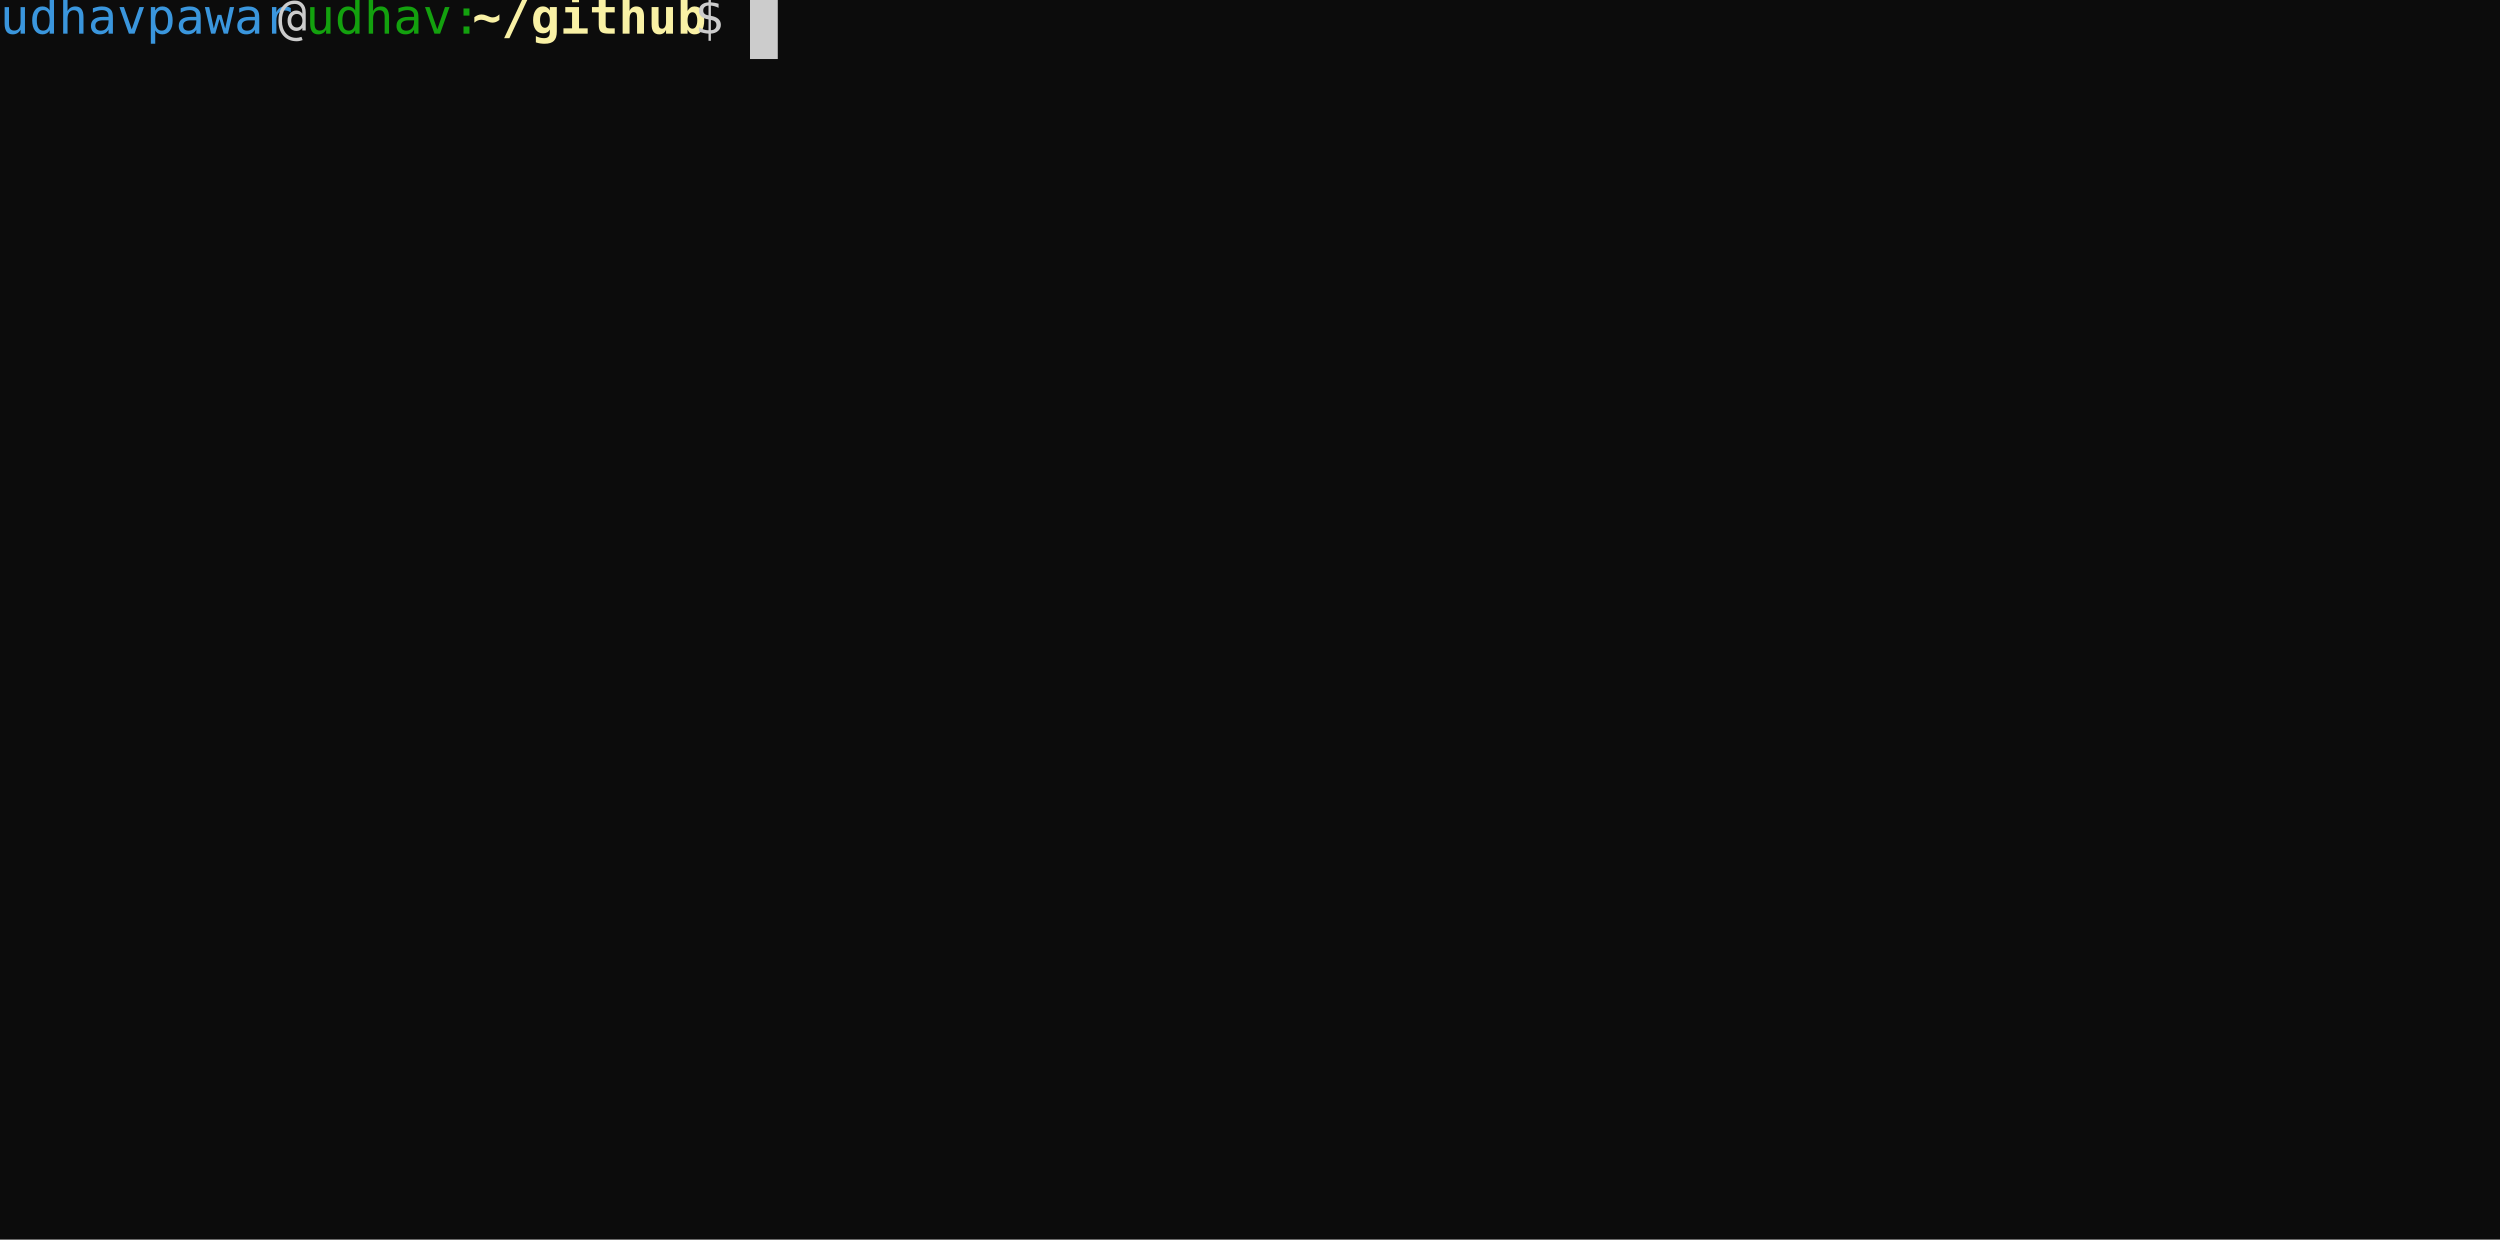
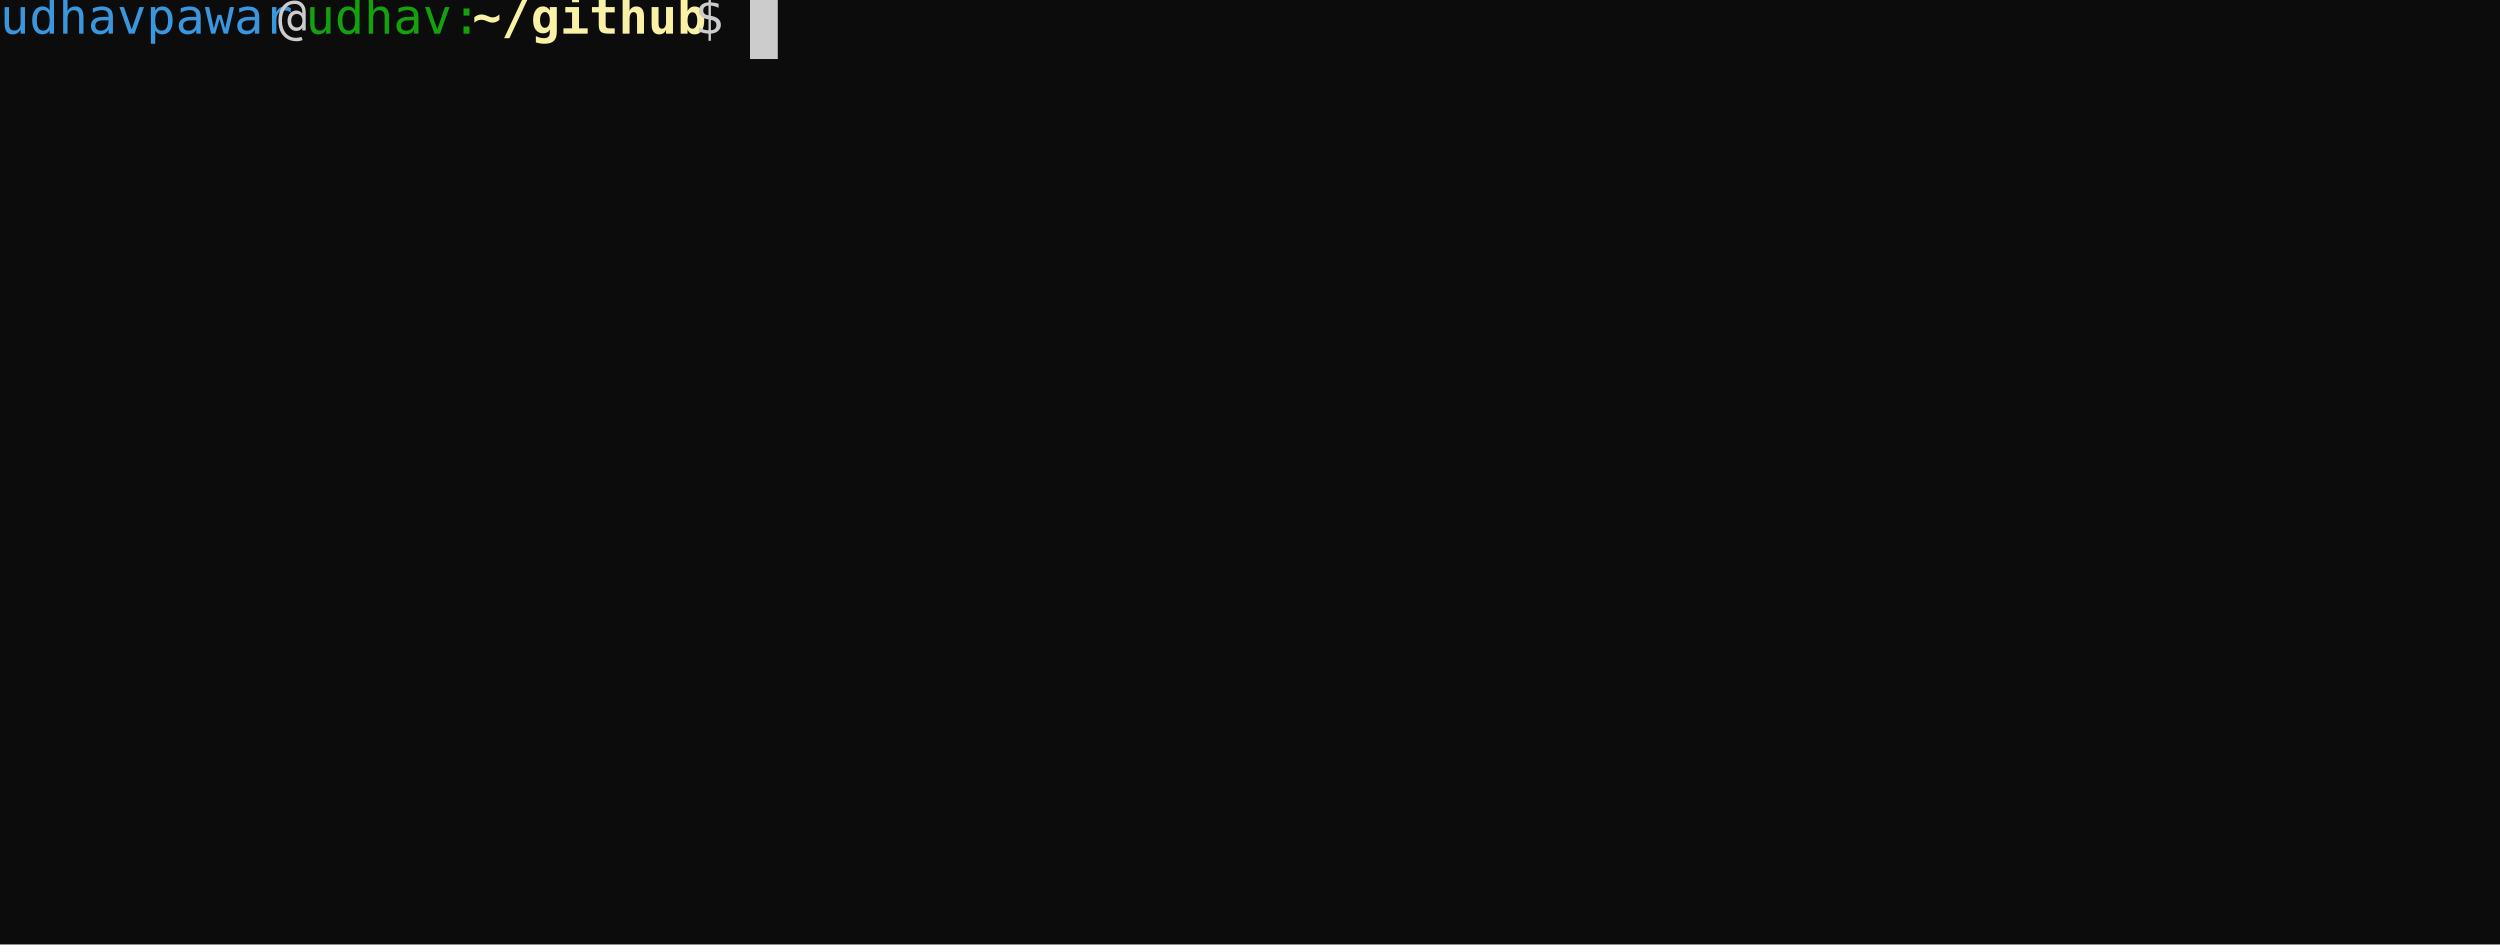
- <svg xmlns="http://www.w3.org/2000/svg" xmlns:ns1="https://github.com/nbedos/termtosvg" xmlns:xlink="http://www.w3.org/1999/xlink" id="terminal" baseProfile="full" viewBox="0 0 720 359" width="720" version="1.1">
+ <svg xmlns="http://www.w3.org/2000/svg" xmlns:ns1="https://github.com/nbedos/termtosvg" xmlns:xlink="http://www.w3.org/1999/xlink" id="terminal" baseProfile="full" viewBox="0 0 720 274" width="720" version="1.1">
  <defs>
    <ns1:template_settings>
-       <ns1:screen_geometry columns="90" rows="21" />
+       <ns1:screen_geometry columns="90" rows="16" />
      <ns1:animation type="css" />
    </ns1:template_settings>
    <style type="text/css" id="generated-style">#screen {
                font-family: 'DejaVu Sans Mono', monospace;
                font-style: normal;
                font-size: 14px;
            }

        text {
            dominant-baseline: text-before-edge;
            white-space: pre;
        }
    
            :root {
-                 --animation-duration: 11956ms;
+                 --animation-duration: 10567ms;
            }

            @keyframes roll {
                0.000%{transform:translateY(0px)}
- 6.666%{transform:translateY(-374px)}
- 8.172%{transform:translateY(-748px)}
- 9.493%{transform:translateY(-1122px)}
- 13.249%{transform:translateY(-1496px)}
- 14.194%{transform:translateY(-1870px)}
- 19.179%{transform:translateY(-2244px)}
- 19.471%{transform:translateY(-2618px)}
- 20.601%{transform:translateY(-2992px)}
- 21.730%{transform:translateY(-3366px)}
- 23.043%{transform:translateY(-3740px)}
- 25.017%{transform:translateY(-4114px)}
- 25.861%{transform:translateY(-4488px)}
- 27.183%{transform:translateY(-4862px)}
- 33.397%{transform:translateY(-5236px)}
- 33.966%{transform:translateY(-5610px)}
- 34.811%{transform:translateY(-5984px)}
- 34.987%{transform:translateY(-6358px)}
- 41.669%{transform:translateY(-6732px)}
- 44.680%{transform:translateY(-7106px)}
- 45.241%{transform:translateY(-7480px)}
- 45.893%{transform:translateY(-7854px)}
- 47.591%{transform:translateY(-8228px)}
- 47.976%{transform:translateY(-8602px)}
- 49.473%{transform:translateY(-8976px)}
- 56.181%{transform:translateY(-9350px)}
- 58.431%{transform:translateY(-9724px)}
- 60.313%{transform:translateY(-10098px)}
- 61.149%{transform:translateY(-10472px)}
- 61.994%{transform:translateY(-10846px)}
- 63.508%{transform:translateY(-11220px)}
- 66.619%{transform:translateY(-11594px)}
- 75.761%{transform:translateY(-11968px)}
- 76.104%{transform:translateY(-12342px)}
- 76.230%{transform:translateY(-12716px)}
- 76.347%{transform:translateY(-13090px)}
- 76.372%{transform:translateY(-13464px)}
- 76.397%{transform:translateY(-13838px)}
- 80.754%{transform:translateY(-14212px)}
- 81.206%{transform:translateY(-14586px)}
- 81.833%{transform:translateY(-14960px)}
- 91.636%{transform:translateY(-15334px)}
- 100.000%{transform:translateY(-15334px)}
+ 10.892%{transform:translateY(-306px)}
+ 12.586%{transform:translateY(-612px)}
+ 13.873%{transform:translateY(-918px)}
+ 20.914%{transform:translateY(-1224px)}
+ 21.861%{transform:translateY(-1530px)}
+ 24.207%{transform:translateY(-1836px)}
+ 24.302%{transform:translateY(-2142px)}
+ 25.258%{transform:translateY(-2448px)}
+ 26.535%{transform:translateY(-2754px)}
+ 27.699%{transform:translateY(-3060px)}
+ 30.908%{transform:translateY(-3366px)}
+ 31.977%{transform:translateY(-3672px)}
+ 33.567%{transform:translateY(-3978px)}
+ 38.895%{transform:translateY(-4284px)}
+ 39.841%{transform:translateY(-4590px)}
+ 40.598%{transform:translateY(-4896px)}
+ 41.980%{transform:translateY(-5202px)}
+ 47.516%{transform:translateY(-5508px)}
+ 50.809%{transform:translateY(-5814px)}
+ 51.566%{transform:translateY(-6120px)}
+ 51.774%{transform:translateY(-6426px)}
+ 53.800%{transform:translateY(-6732px)}
+ 54.443%{transform:translateY(-7038px)}
+ 55.711%{transform:translateY(-7344px)}
+ 62.411%{transform:translateY(-7650px)}
+ 65.392%{transform:translateY(-7956px)}
+ 66.263%{transform:translateY(-8262px)}
+ 67.011%{transform:translateY(-8568px)}
+ 67.739%{transform:translateY(-8874px)}
+ 69.348%{transform:translateY(-9180px)}
+ 71.780%{transform:translateY(-9486px)}
+ 78.632%{transform:translateY(-9792px)}
+ 78.915%{transform:translateY(-10098px)}
+ 79.020%{transform:translateY(-10404px)}
+ 79.133%{transform:translateY(-10710px)}
+ 79.171%{transform:translateY(-11016px)}
+ 81.641%{transform:translateY(-11322px)}
+ 82.095%{transform:translateY(-11628px)}
+ 82.748%{transform:translateY(-11934px)}
+ 90.537%{transform:translateY(-12240px)}
+ 100.000%{transform:translateY(-12240px)}
            }

            #screen_view {
-                 animation-duration: 11956ms;
+                 animation-duration: 10567ms;
                animation-iteration-count:infinite;
                animation-name:roll;
                animation-timing-function: steps(1,end);
                animation-fill-mode: forwards;
            }
        </style>
    <style type="text/css" id="user-style">
            /* The colors defined below are the default 16 colors used for rendering text of the terminal. Adjust
               them as needed.
               PowerShell colors based on https://en.wikipedia.org/wiki/ANSI_escape_code#Colors */
            .foreground {fill: #cccccc;}
            .background {fill: #0c0c0c;}
            .color0 {fill: #0c0c0c;}
            .color1 {fill: #c50f1f;}
            .color2 {fill: #13a10e;}
            .color3 {fill: #c19c00;}
            .color4 {fill: #0037da;}
            .color5 {fill: #881798;}
            .color6 {fill: #3a96dd;}
            .color7 {fill: #cccccc;}
            .color8 {fill: #767676;}
            .color9 {fill: #e74856;}
            .color10 {fill: #16c60c;}
            .color11 {fill: #f9f1a5;}
            .color12 {fill: #3b78ff;}
            .color13 {fill: #b4009e;}
            .color14 {fill: #61d6d6;}
            .color15 {fill: #f2f2f2;}
        </style>
  </defs>
-   <svg id="screen" width="720" height="357" viewBox="0 0 720 357" preserveAspectRatio="xMidYMin slice">
+   <svg id="screen" width="720" height="272" viewBox="0 0 720 272" preserveAspectRatio="xMidYMin slice">
    <rect class="background" height="100%" width="100%" x="0" y="0" />
    <defs>
      <g id="g1">
        <text x="0" textLength="80" class="color6">udhavpawar</text>
        <text x="80" textLength="8" class="foreground">@</text>
        <text x="88" textLength="48" class="color2">udhav:</text>
        <text x="136" textLength="64" font-weight="bold" class="color11">~/github</text>
        <text x="200" textLength="16" class="foreground">$ </text>
        <text x="216" textLength="8" class="background"> </text>
      </g>
      <g id="g2">
        <text x="0" textLength="80" class="color6">udhavpawar</text>
        <text x="80" textLength="8" class="foreground">@</text>
        <text x="88" textLength="48" class="color2">udhav:</text>
        <text x="136" textLength="64" font-weight="bold" class="color11">~/github</text>
        <text x="200" textLength="24" class="foreground">$ p</text>
        <text x="224" textLength="8" class="background"> </text>
      </g>
      <g id="g3">
        <text x="0" textLength="80" class="color6">udhavpawar</text>
        <text x="80" textLength="8" class="foreground">@</text>
        <text x="88" textLength="48" class="color2">udhav:</text>
        <text x="136" textLength="64" font-weight="bold" class="color11">~/github</text>
        <text x="200" textLength="32" class="foreground">$ pi</text>
        <text x="232" textLength="8" class="background"> </text>
      </g>
      <g id="g4">
        <text x="0" textLength="80" class="color6">udhavpawar</text>
        <text x="80" textLength="8" class="foreground">@</text>
        <text x="88" textLength="48" class="color2">udhav:</text>
        <text x="136" textLength="64" font-weight="bold" class="color11">~/github</text>
        <text x="200" textLength="40" class="foreground">$ pip</text>
        <text x="240" textLength="8" class="background"> </text>
      </g>
      <g id="g5">
        <text x="0" textLength="80" class="color6">udhavpawar</text>
        <text x="80" textLength="8" class="foreground">@</text>
        <text x="88" textLength="48" class="color2">udhav:</text>
        <text x="136" textLength="64" font-weight="bold" class="color11">~/github</text>
        <text x="200" textLength="48" class="foreground">$ pip3</text>
        <text x="248" textLength="8" class="background"> </text>
      </g>
      <g id="g6">
        <text x="0" textLength="80" class="color6">udhavpawar</text>
        <text x="80" textLength="8" class="foreground">@</text>
        <text x="88" textLength="48" class="color2">udhav:</text>
        <text x="136" textLength="64" font-weight="bold" class="color11">~/github</text>
        <text x="200" textLength="56" class="foreground">$ pip3 </text>
        <text x="256" textLength="8" class="background"> </text>
      </g>
      <g id="g7">
        <text x="0" textLength="80" class="color6">udhavpawar</text>
        <text x="80" textLength="8" class="foreground">@</text>
        <text x="88" textLength="48" class="color2">udhav:</text>
        <text x="136" textLength="64" font-weight="bold" class="color11">~/github</text>
        <text x="200" textLength="64" class="foreground">$ pip3 i</text>
        <text x="264" textLength="8" class="background"> </text>
      </g>
      <g id="g8">
        <text x="0" textLength="80" class="color6">udhavpawar</text>
        <text x="80" textLength="8" class="foreground">@</text>
        <text x="88" textLength="48" class="color2">udhav:</text>
        <text x="136" textLength="64" font-weight="bold" class="color11">~/github</text>
        <text x="200" textLength="72" class="foreground">$ pip3 in</text>
        <text x="272" textLength="8" class="background"> </text>
      </g>
      <g id="g9">
        <text x="0" textLength="80" class="color6">udhavpawar</text>
        <text x="80" textLength="8" class="foreground">@</text>
        <text x="88" textLength="48" class="color2">udhav:</text>
        <text x="136" textLength="64" font-weight="bold" class="color11">~/github</text>
        <text x="200" textLength="80" class="foreground">$ pip3 ins</text>
        <text x="280" textLength="8" class="background"> </text>
      </g>
      <g id="g10">
        <text x="0" textLength="80" class="color6">udhavpawar</text>
        <text x="80" textLength="8" class="foreground">@</text>
        <text x="88" textLength="48" class="color2">udhav:</text>
        <text x="136" textLength="64" font-weight="bold" class="color11">~/github</text>
        <text x="200" textLength="88" class="foreground">$ pip3 inst</text>
        <text x="288" textLength="8" class="background"> </text>
      </g>
      <g id="g11">
        <text x="0" textLength="80" class="color6">udhavpawar</text>
        <text x="80" textLength="8" class="foreground">@</text>
        <text x="88" textLength="48" class="color2">udhav:</text>
        <text x="136" textLength="64" font-weight="bold" class="color11">~/github</text>
        <text x="200" textLength="96" class="foreground">$ pip3 insta</text>
        <text x="296" textLength="8" class="background"> </text>
      </g>
      <g id="g12">
        <text x="0" textLength="80" class="color6">udhavpawar</text>
        <text x="80" textLength="8" class="foreground">@</text>
        <text x="88" textLength="48" class="color2">udhav:</text>
        <text x="136" textLength="64" font-weight="bold" class="color11">~/github</text>
        <text x="200" textLength="104" class="foreground">$ pip3 instal</text>
        <text x="304" textLength="8" class="background"> </text>
      </g>
      <g id="g13">
        <text x="0" textLength="80" class="color6">udhavpawar</text>
        <text x="80" textLength="8" class="foreground">@</text>
        <text x="88" textLength="48" class="color2">udhav:</text>
        <text x="136" textLength="64" font-weight="bold" class="color11">~/github</text>
        <text x="200" textLength="112" class="foreground">$ pip3 install</text>
        <text x="312" textLength="8" class="background"> </text>
      </g>
      <g id="g14">
        <text x="0" textLength="80" class="color6">udhavpawar</text>
        <text x="80" textLength="8" class="foreground">@</text>
        <text x="88" textLength="48" class="color2">udhav:</text>
        <text x="136" textLength="64" font-weight="bold" class="color11">~/github</text>
        <text x="200" textLength="120" class="foreground">$ pip3 install </text>
        <text x="320" textLength="8" class="background"> </text>
      </g>
      <g id="g15">
        <text x="0" textLength="80" class="color6">udhavpawar</text>
        <text x="80" textLength="8" class="foreground">@</text>
        <text x="88" textLength="48" class="color2">udhav:</text>
        <text x="136" textLength="64" font-weight="bold" class="color11">~/github</text>
        <text x="200" textLength="128" class="foreground">$ pip3 install f</text>
        <text x="328" textLength="8" class="background"> </text>
      </g>
      <g id="g16">
        <text x="0" textLength="80" class="color6">udhavpawar</text>
        <text x="80" textLength="8" class="foreground">@</text>
        <text x="88" textLength="48" class="color2">udhav:</text>
        <text x="136" textLength="64" font-weight="bold" class="color11">~/github</text>
        <text x="200" textLength="136" class="foreground">$ pip3 install fi</text>
        <text x="336" textLength="8" class="background"> </text>
      </g>
      <g id="g17">
        <text x="0" textLength="80" class="color6">udhavpawar</text>
        <text x="80" textLength="8" class="foreground">@</text>
        <text x="88" textLength="48" class="color2">udhav:</text>
        <text x="136" textLength="64" font-weight="bold" class="color11">~/github</text>
        <text x="200" textLength="144" class="foreground">$ pip3 install fin</text>
        <text x="344" textLength="8" class="background"> </text>
      </g>
      <g id="g18">
        <text x="0" textLength="80" class="color6">udhavpawar</text>
        <text x="80" textLength="8" class="foreground">@</text>
        <text x="88" textLength="48" class="color2">udhav:</text>
        <text x="136" textLength="64" font-weight="bold" class="color11">~/github</text>
        <text x="200" textLength="152" class="foreground">$ pip3 install find</text>
        <text x="352" textLength="8" class="background"> </text>
      </g>
      <g id="g19">
        <text x="0" textLength="80" class="color6">udhavpawar</text>
        <text x="80" textLength="8" class="foreground">@</text>
        <text x="88" textLength="48" class="color2">udhav:</text>
        <text x="136" textLength="64" font-weight="bold" class="color11">~/github</text>
        <text x="200" textLength="160" class="foreground">$ pip3 install find_</text>
        <text x="360" textLength="8" class="background"> </text>
      </g>
      <g id="g20">
        <text x="0" textLength="80" class="color6">udhavpawar</text>
        <text x="80" textLength="8" class="foreground">@</text>
        <text x="88" textLength="48" class="color2">udhav:</text>
        <text x="136" textLength="64" font-weight="bold" class="color11">~/github</text>
        <text x="200" textLength="168" class="foreground">$ pip3 install find_g</text>
        <text x="368" textLength="8" class="background"> </text>
      </g>
      <g id="g21">
        <text x="0" textLength="80" class="color6">udhavpawar</text>
        <text x="80" textLength="8" class="foreground">@</text>
        <text x="88" textLength="48" class="color2">udhav:</text>
        <text x="136" textLength="64" font-weight="bold" class="color11">~/github</text>
        <text x="200" textLength="176" class="foreground">$ pip3 install find_gi</text>
        <text x="376" textLength="8" class="background"> </text>
      </g>
      <g id="g22">
        <text x="0" textLength="80" class="color6">udhavpawar</text>
        <text x="80" textLength="8" class="foreground">@</text>
        <text x="88" textLength="48" class="color2">udhav:</text>
        <text x="136" textLength="64" font-weight="bold" class="color11">~/github</text>
        <text x="200" textLength="184" class="foreground">$ pip3 install find_git</text>
        <text x="384" textLength="8" class="background"> </text>
      </g>
      <g id="g23">
        <text x="0" textLength="80" class="color6">udhavpawar</text>
        <text x="80" textLength="8" class="foreground">@</text>
        <text x="88" textLength="48" class="color2">udhav:</text>
        <text x="136" textLength="64" font-weight="bold" class="color11">~/github</text>
        <text x="200" textLength="192" class="foreground">$ pip3 install find_gith</text>
        <text x="392" textLength="8" class="background"> </text>
      </g>
      <g id="g24">
        <text x="0" textLength="80" class="color6">udhavpawar</text>
        <text x="80" textLength="8" class="foreground">@</text>
        <text x="88" textLength="48" class="color2">udhav:</text>
        <text x="136" textLength="64" font-weight="bold" class="color11">~/github</text>
        <text x="200" textLength="200" class="foreground">$ pip3 install find_githu</text>
        <text x="400" textLength="8" class="background"> </text>
      </g>
      <g id="g25">
        <text x="0" textLength="80" class="color6">udhavpawar</text>
        <text x="80" textLength="8" class="foreground">@</text>
        <text x="88" textLength="48" class="color2">udhav:</text>
        <text x="136" textLength="64" font-weight="bold" class="color11">~/github</text>
        <text x="200" textLength="208" class="foreground">$ pip3 install find_github</text>
        <text x="408" textLength="8" class="background"> </text>
      </g>
      <g id="g26">
        <text x="0" textLength="80" class="color6">udhavpawar</text>
        <text x="80" textLength="8" class="foreground">@</text>
        <text x="88" textLength="48" class="color2">udhav:</text>
        <text x="136" textLength="64" font-weight="bold" class="color11">~/github</text>
        <text x="200" textLength="216" class="foreground">$ pip3 install find_github_</text>
        <text x="416" textLength="8" class="background"> </text>
      </g>
      <g id="g27">
        <text x="0" textLength="80" class="color6">udhavpawar</text>
        <text x="80" textLength="8" class="foreground">@</text>
        <text x="88" textLength="48" class="color2">udhav:</text>
        <text x="136" textLength="64" font-weight="bold" class="color11">~/github</text>
        <text x="200" textLength="224" class="foreground">$ pip3 install find_github_e</text>
        <text x="424" textLength="8" class="background"> </text>
      </g>
      <g id="g28">
        <text x="0" textLength="80" class="color6">udhavpawar</text>
        <text x="80" textLength="8" class="foreground">@</text>
        <text x="88" textLength="48" class="color2">udhav:</text>
        <text x="136" textLength="64" font-weight="bold" class="color11">~/github</text>
        <text x="200" textLength="232" class="foreground">$ pip3 install find_github_em</text>
        <text x="432" textLength="8" class="background"> </text>
      </g>
      <g id="g29">
        <text x="0" textLength="80" class="color6">udhavpawar</text>
        <text x="80" textLength="8" class="foreground">@</text>
        <text x="88" textLength="48" class="color2">udhav:</text>
        <text x="136" textLength="64" font-weight="bold" class="color11">~/github</text>
        <text x="200" textLength="240" class="foreground">$ pip3 install find_github_ema</text>
        <text x="440" textLength="8" class="background"> </text>
      </g>
      <g id="g30">
        <text x="0" textLength="80" class="color6">udhavpawar</text>
        <text x="80" textLength="8" class="foreground">@</text>
        <text x="88" textLength="48" class="color2">udhav:</text>
        <text x="136" textLength="64" font-weight="bold" class="color11">~/github</text>
        <text x="200" textLength="248" class="foreground">$ pip3 install find_github_emai</text>
        <text x="448" textLength="8" class="background"> </text>
      </g>
      <g id="g31">
        <text x="0" textLength="80" class="color6">udhavpawar</text>
        <text x="80" textLength="8" class="foreground">@</text>
        <text x="88" textLength="48" class="color2">udhav:</text>
        <text x="136" textLength="64" font-weight="bold" class="color11">~/github</text>
        <text x="200" textLength="256" class="foreground">$ pip3 install find_github_email</text>
        <text x="456" textLength="8" class="background"> </text>
      </g>
      <g id="g32">
        <text x="0" textLength="80" class="color6">udhavpawar</text>
        <text x="80" textLength="8" class="foreground">@</text>
        <text x="88" textLength="48" class="color2">udhav:</text>
        <text x="136" textLength="64" font-weight="bold" class="color11">~/github</text>
        <text x="200" textLength="256" class="foreground">$ pip3 install find_github_email</text>
      </g>
      <g id="g33">
        <text x="0" textLength="8" class="background"> </text>
      </g>
      <g id="g34">
        <text x="0" textLength="720" class="foreground">Processing /Users/udhavpawar/Library/Caches/pip/wheels/4f/b6/8f/a0369f6b7b4a403aa799c05a8b</text>
      </g>
      <g id="g35">
        <text x="0" textLength="520" class="foreground">eaa3202883b5f920812e015e/find_github_email-1.2.2-py3-none-any.whl</text>
      </g>
      <g id="g36">
        <text x="0" textLength="720" class="foreground">Requirement already satisfied: requests in /usr/local/lib/python3.8/site-packages (from fi</text>
      </g>
      <g id="g37">
        <text x="0" textLength="200" class="foreground">nd_github_email) (2.24.0)</text>
      </g>
      <g id="g38">
        <text x="0" textLength="720" class="foreground">Requirement already satisfied: urllib3!=1.25.0,!=1.25.1,&lt;1.26,&gt;=1.21.1 in /usr/local/lib/p</text>
      </g>
      <g id="g39">
        <text x="0" textLength="536" class="foreground">ython3.8/site-packages (from requests-&gt;find_github_email) (1.25.10)</text>
      </g>
      <g id="g40">
+         <text x="0" textLength="720" class="foreground">Requirement already satisfied: chardet&lt;4,&gt;=3.0.2 in /usr/local/lib/python3.8/site-packages</text>
+       </g>
+       <g id="g41">
+         <text x="0" textLength="344" class="foreground"> (from requests-&gt;find_github_email) (3.0.4)</text>
+       </g>
+       <g id="g42">
+         <text x="0" textLength="720" class="foreground">Requirement already satisfied: idna&lt;3,&gt;=2.5 in /usr/local/lib/python3.8/site-packages (fro</text>
+       </g>
+       <g id="g43">
+         <text x="0" textLength="296" class="foreground">m requests-&gt;find_github_email) (2.10)</text>
+       </g>
+       <g id="g44">
        <text x="0" textLength="720" class="foreground">Requirement already satisfied: certifi&gt;=2017.4.17 in /usr/local/lib/python3.8/site-package</text>
      </g>
-       <g id="g41">
+       <g id="g45">
        <text x="0" textLength="384" class="foreground">s (from requests-&gt;find_github_email) (2020.6.20)</text>
-       </g>
-       <g id="g42">
-         <text x="0" textLength="720" class="foreground">Requirement already satisfied: chardet&lt;4,&gt;=3.0.2 in /usr/local/lib/python3.8/site-packages</text>
-       </g>
-       <g id="g43">
-         <text x="0" textLength="344" class="foreground"> (from requests-&gt;find_github_email) (3.0.4)</text>
-       </g>
-       <g id="g44">
-         <text x="0" textLength="720" class="foreground">Requirement already satisfied: idna&lt;3,&gt;=2.5 in /usr/local/lib/python3.8/site-packages (fro</text>
-       </g>
-       <g id="g45">
-         <text x="0" textLength="296" class="foreground">m requests-&gt;find_github_email) (2.10)</text>
      </g>
      <g id="g46">
        <text x="0" textLength="384" class="foreground">Installing collected packages: find-github-email</text>
      </g>
      <g id="g47">
        <text x="0" textLength="368" class="foreground">Successfully installed find-github-email-1.2.2</text>
      </g>
      <g id="g48">
        <text x="0" textLength="80" class="color6">udhavpawar</text>
        <text x="80" textLength="8" class="foreground">@</text>
        <text x="88" textLength="48" class="color2">udhav:</text>
        <text x="136" textLength="64" font-weight="bold" class="color11">~/github</text>
        <text x="200" textLength="48" class="foreground">$ exit</text>
      </g>
    </defs>
    <g id="screen_view">
      <g>
        <rect x="216" y="0" width="8" height="17" class="foreground" />
        <use xlink:href="#g1" y="0" />
      </g>
      <g>
-         <rect x="224" y="374" width="8" height="17" class="foreground" />
-         <use xlink:href="#g2" y="374" />
-       </g>
-       <g>
-         <rect x="232" y="748" width="8" height="17" class="foreground" />
-         <use xlink:href="#g3" y="748" />
-       </g>
-       <g>
-         <rect x="240" y="1122" width="8" height="17" class="foreground" />
-         <use xlink:href="#g4" y="1122" />
-       </g>
-       <g>
-         <rect x="248" y="1496" width="8" height="17" class="foreground" />
-         <use xlink:href="#g5" y="1496" />
-       </g>
-       <g>
-         <rect x="256" y="1870" width="8" height="17" class="foreground" />
-         <use xlink:href="#g6" y="1870" />
-       </g>
-       <g>
-         <rect x="264" y="2244" width="8" height="17" class="foreground" />
-         <use xlink:href="#g7" y="2244" />
-       </g>
-       <g>
-         <rect x="272" y="2618" width="8" height="17" class="foreground" />
-         <use xlink:href="#g8" y="2618" />
-       </g>
-       <g>
-         <rect x="280" y="2992" width="8" height="17" class="foreground" />
-         <use xlink:href="#g9" y="2992" />
-       </g>
-       <g>
-         <rect x="288" y="3366" width="8" height="17" class="foreground" />
-         <use xlink:href="#g10" y="3366" />
-       </g>
-       <g>
-         <rect x="296" y="3740" width="8" height="17" class="foreground" />
-         <use xlink:href="#g11" y="3740" />
-       </g>
-       <g>
-         <rect x="304" y="4114" width="8" height="17" class="foreground" />
-         <use xlink:href="#g12" y="4114" />
-       </g>
-       <g>
-         <rect x="312" y="4488" width="8" height="17" class="foreground" />
-         <use xlink:href="#g13" y="4488" />
-       </g>
-       <g>
-         <rect x="320" y="4862" width="8" height="17" class="foreground" />
-         <use xlink:href="#g14" y="4862" />
-       </g>
-       <g>
-         <rect x="328" y="5236" width="8" height="17" class="foreground" />
-         <use xlink:href="#g15" y="5236" />
-       </g>
-       <g>
-         <rect x="336" y="5610" width="8" height="17" class="foreground" />
-         <use xlink:href="#g16" y="5610" />
-       </g>
-       <g>
-         <rect x="344" y="5984" width="8" height="17" class="foreground" />
-         <use xlink:href="#g17" y="5984" />
-       </g>
-       <g>
-         <rect x="352" y="6358" width="8" height="17" class="foreground" />
-         <use xlink:href="#g18" y="6358" />
-       </g>
-       <g>
-         <rect x="360" y="6732" width="8" height="17" class="foreground" />
-         <use xlink:href="#g19" y="6732" />
-       </g>
-       <g>
-         <rect x="368" y="7106" width="8" height="17" class="foreground" />
-         <use xlink:href="#g20" y="7106" />
-       </g>
-       <g>
-         <rect x="376" y="7480" width="8" height="17" class="foreground" />
-         <use xlink:href="#g21" y="7480" />
-       </g>
-       <g>
-         <rect x="384" y="7854" width="8" height="17" class="foreground" />
-         <use xlink:href="#g22" y="7854" />
-       </g>
-       <g>
-         <rect x="392" y="8228" width="8" height="17" class="foreground" />
-         <use xlink:href="#g23" y="8228" />
-       </g>
-       <g>
-         <rect x="400" y="8602" width="8" height="17" class="foreground" />
-         <use xlink:href="#g24" y="8602" />
-       </g>
-       <g>
-         <rect x="408" y="8976" width="8" height="17" class="foreground" />
-         <use xlink:href="#g25" y="8976" />
-       </g>
-       <g>
-         <rect x="416" y="9350" width="8" height="17" class="foreground" />
-         <use xlink:href="#g26" y="9350" />
-       </g>
-       <g>
-         <rect x="424" y="9724" width="8" height="17" class="foreground" />
-         <use xlink:href="#g27" y="9724" />
-       </g>
-       <g>
-         <rect x="432" y="10098" width="8" height="17" class="foreground" />
-         <use xlink:href="#g28" y="10098" />
-       </g>
-       <g>
-         <rect x="440" y="10472" width="8" height="17" class="foreground" />
-         <use xlink:href="#g29" y="10472" />
-       </g>
-       <g>
-         <rect x="448" y="10846" width="8" height="17" class="foreground" />
-         <use xlink:href="#g30" y="10846" />
-       </g>
-       <g>
-         <rect x="456" y="11220" width="8" height="17" class="foreground" />
-         <use xlink:href="#g31" y="11220" />
-       </g>
-       <g>
-         <use xlink:href="#g32" y="11594" />
-         <rect x="0" y="11611" width="8" height="17" class="foreground" />
-         <use xlink:href="#g33" y="11611" />
-       </g>
-       <g>
-         <use xlink:href="#g32" y="11968" />
-         <use xlink:href="#g34" y="11985" />
-         <use xlink:href="#g35" y="12002" />
-         <rect x="0" y="12019" width="8" height="17" class="foreground" />
-         <use xlink:href="#g33" y="12019" />
-       </g>
-       <g>
-         <use xlink:href="#g32" y="12342" />
-         <use xlink:href="#g34" y="12359" />
-         <use xlink:href="#g35" y="12376" />
-         <use xlink:href="#g36" y="12393" />
-         <use xlink:href="#g37" y="12410" />
-         <rect x="0" y="12427" width="8" height="17" class="foreground" />
-         <use xlink:href="#g33" y="12427" />
-       </g>
-       <g>
-         <use xlink:href="#g32" y="12716" />
-         <use xlink:href="#g34" y="12733" />
-         <use xlink:href="#g35" y="12750" />
-         <use xlink:href="#g36" y="12767" />
-         <use xlink:href="#g37" y="12784" />
-         <use xlink:href="#g38" y="12801" />
-         <use xlink:href="#g39" y="12818" />
-         <rect x="0" y="12835" width="8" height="17" class="foreground" />
-         <use xlink:href="#g33" y="12835" />
-       </g>
-       <g>
-         <use xlink:href="#g32" y="13090" />
-         <use xlink:href="#g34" y="13107" />
-         <use xlink:href="#g35" y="13124" />
-         <use xlink:href="#g36" y="13141" />
-         <use xlink:href="#g37" y="13158" />
-         <use xlink:href="#g38" y="13175" />
-         <use xlink:href="#g39" y="13192" />
-         <use xlink:href="#g40" y="13209" />
-         <use xlink:href="#g41" y="13226" />
-         <rect x="0" y="13243" width="8" height="17" class="foreground" />
-         <use xlink:href="#g33" y="13243" />
-       </g>
-       <g>
-         <use xlink:href="#g32" y="13464" />
-         <use xlink:href="#g34" y="13481" />
-         <use xlink:href="#g35" y="13498" />
-         <use xlink:href="#g36" y="13515" />
-         <use xlink:href="#g37" y="13532" />
-         <use xlink:href="#g38" y="13549" />
-         <use xlink:href="#g39" y="13566" />
-         <use xlink:href="#g40" y="13583" />
-         <use xlink:href="#g41" y="13600" />
-         <use xlink:href="#g42" y="13617" />
-         <use xlink:href="#g43" y="13634" />
-         <rect x="0" y="13651" width="8" height="17" class="foreground" />
-         <use xlink:href="#g33" y="13651" />
-       </g>
-       <g>
-         <use xlink:href="#g32" y="13838" />
-         <use xlink:href="#g34" y="13855" />
-         <use xlink:href="#g35" y="13872" />
-         <use xlink:href="#g36" y="13889" />
-         <use xlink:href="#g37" y="13906" />
-         <use xlink:href="#g38" y="13923" />
-         <use xlink:href="#g39" y="13940" />
-         <use xlink:href="#g40" y="13957" />
-         <use xlink:href="#g41" y="13974" />
-         <use xlink:href="#g42" y="13991" />
-         <use xlink:href="#g43" y="14008" />
-         <use xlink:href="#g44" y="14025" />
-         <use xlink:href="#g45" y="14042" />
-         <rect x="0" y="14059" width="8" height="17" class="foreground" />
-         <use xlink:href="#g33" y="14059" />
-       </g>
-       <g>
-         <use xlink:href="#g32" y="14212" />
-         <use xlink:href="#g34" y="14229" />
-         <use xlink:href="#g35" y="14246" />
-         <use xlink:href="#g36" y="14263" />
-         <use xlink:href="#g37" y="14280" />
-         <use xlink:href="#g38" y="14297" />
-         <use xlink:href="#g39" y="14314" />
-         <use xlink:href="#g40" y="14331" />
-         <use xlink:href="#g41" y="14348" />
-         <use xlink:href="#g42" y="14365" />
-         <use xlink:href="#g43" y="14382" />
-         <use xlink:href="#g44" y="14399" />
-         <use xlink:href="#g45" y="14416" />
-         <use xlink:href="#g46" y="14433" />
-         <rect x="0" y="14450" width="8" height="17" class="foreground" />
-         <use xlink:href="#g33" y="14450" />
-       </g>
-       <g>
-         <use xlink:href="#g32" y="14586" />
-         <use xlink:href="#g34" y="14603" />
-         <use xlink:href="#g35" y="14620" />
-         <use xlink:href="#g36" y="14637" />
-         <use xlink:href="#g37" y="14654" />
-         <use xlink:href="#g38" y="14671" />
-         <use xlink:href="#g39" y="14688" />
-         <use xlink:href="#g40" y="14705" />
-         <use xlink:href="#g41" y="14722" />
-         <use xlink:href="#g42" y="14739" />
-         <use xlink:href="#g43" y="14756" />
-         <use xlink:href="#g44" y="14773" />
-         <use xlink:href="#g45" y="14790" />
-         <use xlink:href="#g46" y="14807" />
-         <use xlink:href="#g47" y="14824" />
-         <rect x="0" y="14841" width="8" height="17" class="foreground" />
-         <use xlink:href="#g33" y="14841" />
-       </g>
-       <g>
-         <use xlink:href="#g32" y="14960" />
-         <use xlink:href="#g34" y="14977" />
-         <use xlink:href="#g35" y="14994" />
-         <use xlink:href="#g36" y="15011" />
-         <use xlink:href="#g37" y="15028" />
-         <use xlink:href="#g38" y="15045" />
-         <use xlink:href="#g39" y="15062" />
-         <use xlink:href="#g40" y="15079" />
-         <use xlink:href="#g41" y="15096" />
-         <use xlink:href="#g42" y="15113" />
-         <use xlink:href="#g43" y="15130" />
-         <use xlink:href="#g44" y="15147" />
-         <use xlink:href="#g45" y="15164" />
-         <use xlink:href="#g46" y="15181" />
-         <use xlink:href="#g47" y="15198" />
-         <rect x="216" y="15215" width="8" height="17" class="foreground" />
-         <use xlink:href="#g1" y="15215" />
-       </g>
-       <g>
-         <use xlink:href="#g32" y="15334" />
-         <use xlink:href="#g34" y="15351" />
-         <use xlink:href="#g35" y="15368" />
-         <use xlink:href="#g36" y="15385" />
-         <use xlink:href="#g37" y="15402" />
-         <use xlink:href="#g38" y="15419" />
-         <use xlink:href="#g39" y="15436" />
-         <use xlink:href="#g40" y="15453" />
-         <use xlink:href="#g41" y="15470" />
-         <use xlink:href="#g42" y="15487" />
-         <use xlink:href="#g43" y="15504" />
-         <use xlink:href="#g44" y="15521" />
-         <use xlink:href="#g45" y="15538" />
-         <use xlink:href="#g46" y="15555" />
-         <use xlink:href="#g47" y="15572" />
-         <use xlink:href="#g48" y="15589" />
-         <rect x="0" y="15606" width="8" height="17" class="foreground" />
-         <use xlink:href="#g33" y="15606" />
+         <rect x="224" y="306" width="8" height="17" class="foreground" />
+         <use xlink:href="#g2" y="306" />
+       </g>
+       <g>
+         <rect x="232" y="612" width="8" height="17" class="foreground" />
+         <use xlink:href="#g3" y="612" />
+       </g>
+       <g>
+         <rect x="240" y="918" width="8" height="17" class="foreground" />
+         <use xlink:href="#g4" y="918" />
+       </g>
+       <g>
+         <rect x="248" y="1224" width="8" height="17" class="foreground" />
+         <use xlink:href="#g5" y="1224" />
+       </g>
+       <g>
+         <rect x="256" y="1530" width="8" height="17" class="foreground" />
+         <use xlink:href="#g6" y="1530" />
+       </g>
+       <g>
+         <rect x="264" y="1836" width="8" height="17" class="foreground" />
+         <use xlink:href="#g7" y="1836" />
+       </g>
+       <g>
+         <rect x="272" y="2142" width="8" height="17" class="foreground" />
+         <use xlink:href="#g8" y="2142" />
+       </g>
+       <g>
+         <rect x="280" y="2448" width="8" height="17" class="foreground" />
+         <use xlink:href="#g9" y="2448" />
+       </g>
+       <g>
+         <rect x="288" y="2754" width="8" height="17" class="foreground" />
+         <use xlink:href="#g10" y="2754" />
+       </g>
+       <g>
+         <rect x="296" y="3060" width="8" height="17" class="foreground" />
+         <use xlink:href="#g11" y="3060" />
+       </g>
+       <g>
+         <rect x="304" y="3366" width="8" height="17" class="foreground" />
+         <use xlink:href="#g12" y="3366" />
+       </g>
+       <g>
+         <rect x="312" y="3672" width="8" height="17" class="foreground" />
+         <use xlink:href="#g13" y="3672" />
+       </g>
+       <g>
+         <rect x="320" y="3978" width="8" height="17" class="foreground" />
+         <use xlink:href="#g14" y="3978" />
+       </g>
+       <g>
+         <rect x="328" y="4284" width="8" height="17" class="foreground" />
+         <use xlink:href="#g15" y="4284" />
+       </g>
+       <g>
+         <rect x="336" y="4590" width="8" height="17" class="foreground" />
+         <use xlink:href="#g16" y="4590" />
+       </g>
+       <g>
+         <rect x="344" y="4896" width="8" height="17" class="foreground" />
+         <use xlink:href="#g17" y="4896" />
+       </g>
+       <g>
+         <rect x="352" y="5202" width="8" height="17" class="foreground" />
+         <use xlink:href="#g18" y="5202" />
+       </g>
+       <g>
+         <rect x="360" y="5508" width="8" height="17" class="foreground" />
+         <use xlink:href="#g19" y="5508" />
+       </g>
+       <g>
+         <rect x="368" y="5814" width="8" height="17" class="foreground" />
+         <use xlink:href="#g20" y="5814" />
+       </g>
+       <g>
+         <rect x="376" y="6120" width="8" height="17" class="foreground" />
+         <use xlink:href="#g21" y="6120" />
+       </g>
+       <g>
+         <rect x="384" y="6426" width="8" height="17" class="foreground" />
+         <use xlink:href="#g22" y="6426" />
+       </g>
+       <g>
+         <rect x="392" y="6732" width="8" height="17" class="foreground" />
+         <use xlink:href="#g23" y="6732" />
+       </g>
+       <g>
+         <rect x="400" y="7038" width="8" height="17" class="foreground" />
+         <use xlink:href="#g24" y="7038" />
+       </g>
+       <g>
+         <rect x="408" y="7344" width="8" height="17" class="foreground" />
+         <use xlink:href="#g25" y="7344" />
+       </g>
+       <g>
+         <rect x="416" y="7650" width="8" height="17" class="foreground" />
+         <use xlink:href="#g26" y="7650" />
+       </g>
+       <g>
+         <rect x="424" y="7956" width="8" height="17" class="foreground" />
+         <use xlink:href="#g27" y="7956" />
+       </g>
+       <g>
+         <rect x="432" y="8262" width="8" height="17" class="foreground" />
+         <use xlink:href="#g28" y="8262" />
+       </g>
+       <g>
+         <rect x="440" y="8568" width="8" height="17" class="foreground" />
+         <use xlink:href="#g29" y="8568" />
+       </g>
+       <g>
+         <rect x="448" y="8874" width="8" height="17" class="foreground" />
+         <use xlink:href="#g30" y="8874" />
+       </g>
+       <g>
+         <rect x="456" y="9180" width="8" height="17" class="foreground" />
+         <use xlink:href="#g31" y="9180" />
+       </g>
+       <g>
+         <use xlink:href="#g32" y="9486" />
+         <rect x="0" y="9503" width="8" height="17" class="foreground" />
+         <use xlink:href="#g33" y="9503" />
+       </g>
+       <g>
+         <use xlink:href="#g32" y="9792" />
+         <use xlink:href="#g34" y="9809" />
+         <use xlink:href="#g35" y="9826" />
+         <rect x="0" y="9843" width="8" height="17" class="foreground" />
+         <use xlink:href="#g33" y="9843" />
+       </g>
+       <g>
+         <use xlink:href="#g32" y="10098" />
+         <use xlink:href="#g34" y="10115" />
+         <use xlink:href="#g35" y="10132" />
+         <use xlink:href="#g36" y="10149" />
+         <use xlink:href="#g37" y="10166" />
+         <rect x="0" y="10183" width="8" height="17" class="foreground" />
+         <use xlink:href="#g33" y="10183" />
+       </g>
+       <g>
+         <use xlink:href="#g32" y="10404" />
+         <use xlink:href="#g34" y="10421" />
+         <use xlink:href="#g35" y="10438" />
+         <use xlink:href="#g36" y="10455" />
+         <use xlink:href="#g37" y="10472" />
+         <use xlink:href="#g38" y="10489" />
+         <use xlink:href="#g39" y="10506" />
+         <rect x="0" y="10523" width="8" height="17" class="foreground" />
+         <use xlink:href="#g33" y="10523" />
+       </g>
+       <g>
+         <use xlink:href="#g32" y="10710" />
+         <use xlink:href="#g34" y="10727" />
+         <use xlink:href="#g35" y="10744" />
+         <use xlink:href="#g36" y="10761" />
+         <use xlink:href="#g37" y="10778" />
+         <use xlink:href="#g38" y="10795" />
+         <use xlink:href="#g39" y="10812" />
+         <use xlink:href="#g40" y="10829" />
+         <use xlink:href="#g41" y="10846" />
+         <rect x="0" y="10863" width="8" height="17" class="foreground" />
+         <use xlink:href="#g33" y="10863" />
+       </g>
+       <g>
+         <use xlink:href="#g32" y="11016" />
+         <use xlink:href="#g34" y="11033" />
+         <use xlink:href="#g35" y="11050" />
+         <use xlink:href="#g36" y="11067" />
+         <use xlink:href="#g37" y="11084" />
+         <use xlink:href="#g38" y="11101" />
+         <use xlink:href="#g39" y="11118" />
+         <use xlink:href="#g40" y="11135" />
+         <use xlink:href="#g41" y="11152" />
+         <use xlink:href="#g42" y="11169" />
+         <use xlink:href="#g43" y="11186" />
+         <use xlink:href="#g44" y="11203" />
+         <use xlink:href="#g45" y="11220" />
+         <rect x="0" y="11237" width="8" height="17" class="foreground" />
+         <use xlink:href="#g33" y="11237" />
+       </g>
+       <g>
+         <use xlink:href="#g32" y="11322" />
+         <use xlink:href="#g34" y="11339" />
+         <use xlink:href="#g35" y="11356" />
+         <use xlink:href="#g36" y="11373" />
+         <use xlink:href="#g37" y="11390" />
+         <use xlink:href="#g38" y="11407" />
+         <use xlink:href="#g39" y="11424" />
+         <use xlink:href="#g40" y="11441" />
+         <use xlink:href="#g41" y="11458" />
+         <use xlink:href="#g42" y="11475" />
+         <use xlink:href="#g43" y="11492" />
+         <use xlink:href="#g44" y="11509" />
+         <use xlink:href="#g45" y="11526" />
+         <use xlink:href="#g46" y="11543" />
+         <rect x="0" y="11560" width="8" height="17" class="foreground" />
+         <use xlink:href="#g33" y="11560" />
+       </g>
+       <g>
+         <use xlink:href="#g32" y="11628" />
+         <use xlink:href="#g34" y="11645" />
+         <use xlink:href="#g35" y="11662" />
+         <use xlink:href="#g36" y="11679" />
+         <use xlink:href="#g37" y="11696" />
+         <use xlink:href="#g38" y="11713" />
+         <use xlink:href="#g39" y="11730" />
+         <use xlink:href="#g40" y="11747" />
+         <use xlink:href="#g41" y="11764" />
+         <use xlink:href="#g42" y="11781" />
+         <use xlink:href="#g43" y="11798" />
+         <use xlink:href="#g44" y="11815" />
+         <use xlink:href="#g45" y="11832" />
+         <use xlink:href="#g46" y="11849" />
+         <use xlink:href="#g47" y="11866" />
+         <rect x="0" y="11883" width="8" height="17" class="foreground" />
+         <use xlink:href="#g33" y="11883" />
+       </g>
+       <g>
+         <use xlink:href="#g32" y="11934" />
+         <use xlink:href="#g34" y="11951" />
+         <use xlink:href="#g35" y="11968" />
+         <use xlink:href="#g36" y="11985" />
+         <use xlink:href="#g37" y="12002" />
+         <use xlink:href="#g38" y="12019" />
+         <use xlink:href="#g39" y="12036" />
+         <use xlink:href="#g40" y="12053" />
+         <use xlink:href="#g41" y="12070" />
+         <use xlink:href="#g42" y="12087" />
+         <use xlink:href="#g43" y="12104" />
+         <use xlink:href="#g44" y="12121" />
+         <use xlink:href="#g45" y="12138" />
+         <use xlink:href="#g46" y="12155" />
+         <use xlink:href="#g47" y="12172" />
+         <rect x="216" y="12189" width="8" height="17" class="foreground" />
+         <use xlink:href="#g1" y="12189" />
+       </g>
+       <g>
+         <use xlink:href="#g34" y="12240" />
+         <use xlink:href="#g35" y="12257" />
+         <use xlink:href="#g36" y="12274" />
+         <use xlink:href="#g37" y="12291" />
+         <use xlink:href="#g38" y="12308" />
+         <use xlink:href="#g39" y="12325" />
+         <use xlink:href="#g40" y="12342" />
+         <use xlink:href="#g41" y="12359" />
+         <use xlink:href="#g42" y="12376" />
+         <use xlink:href="#g43" y="12393" />
+         <use xlink:href="#g44" y="12410" />
+         <use xlink:href="#g45" y="12427" />
+         <use xlink:href="#g46" y="12444" />
+         <use xlink:href="#g47" y="12461" />
+         <use xlink:href="#g48" y="12478" />
+         <rect x="0" y="12495" width="8" height="17" class="foreground" />
+         <use xlink:href="#g33" y="12495" />
      </g>
    </g>
  </svg>
</svg>
